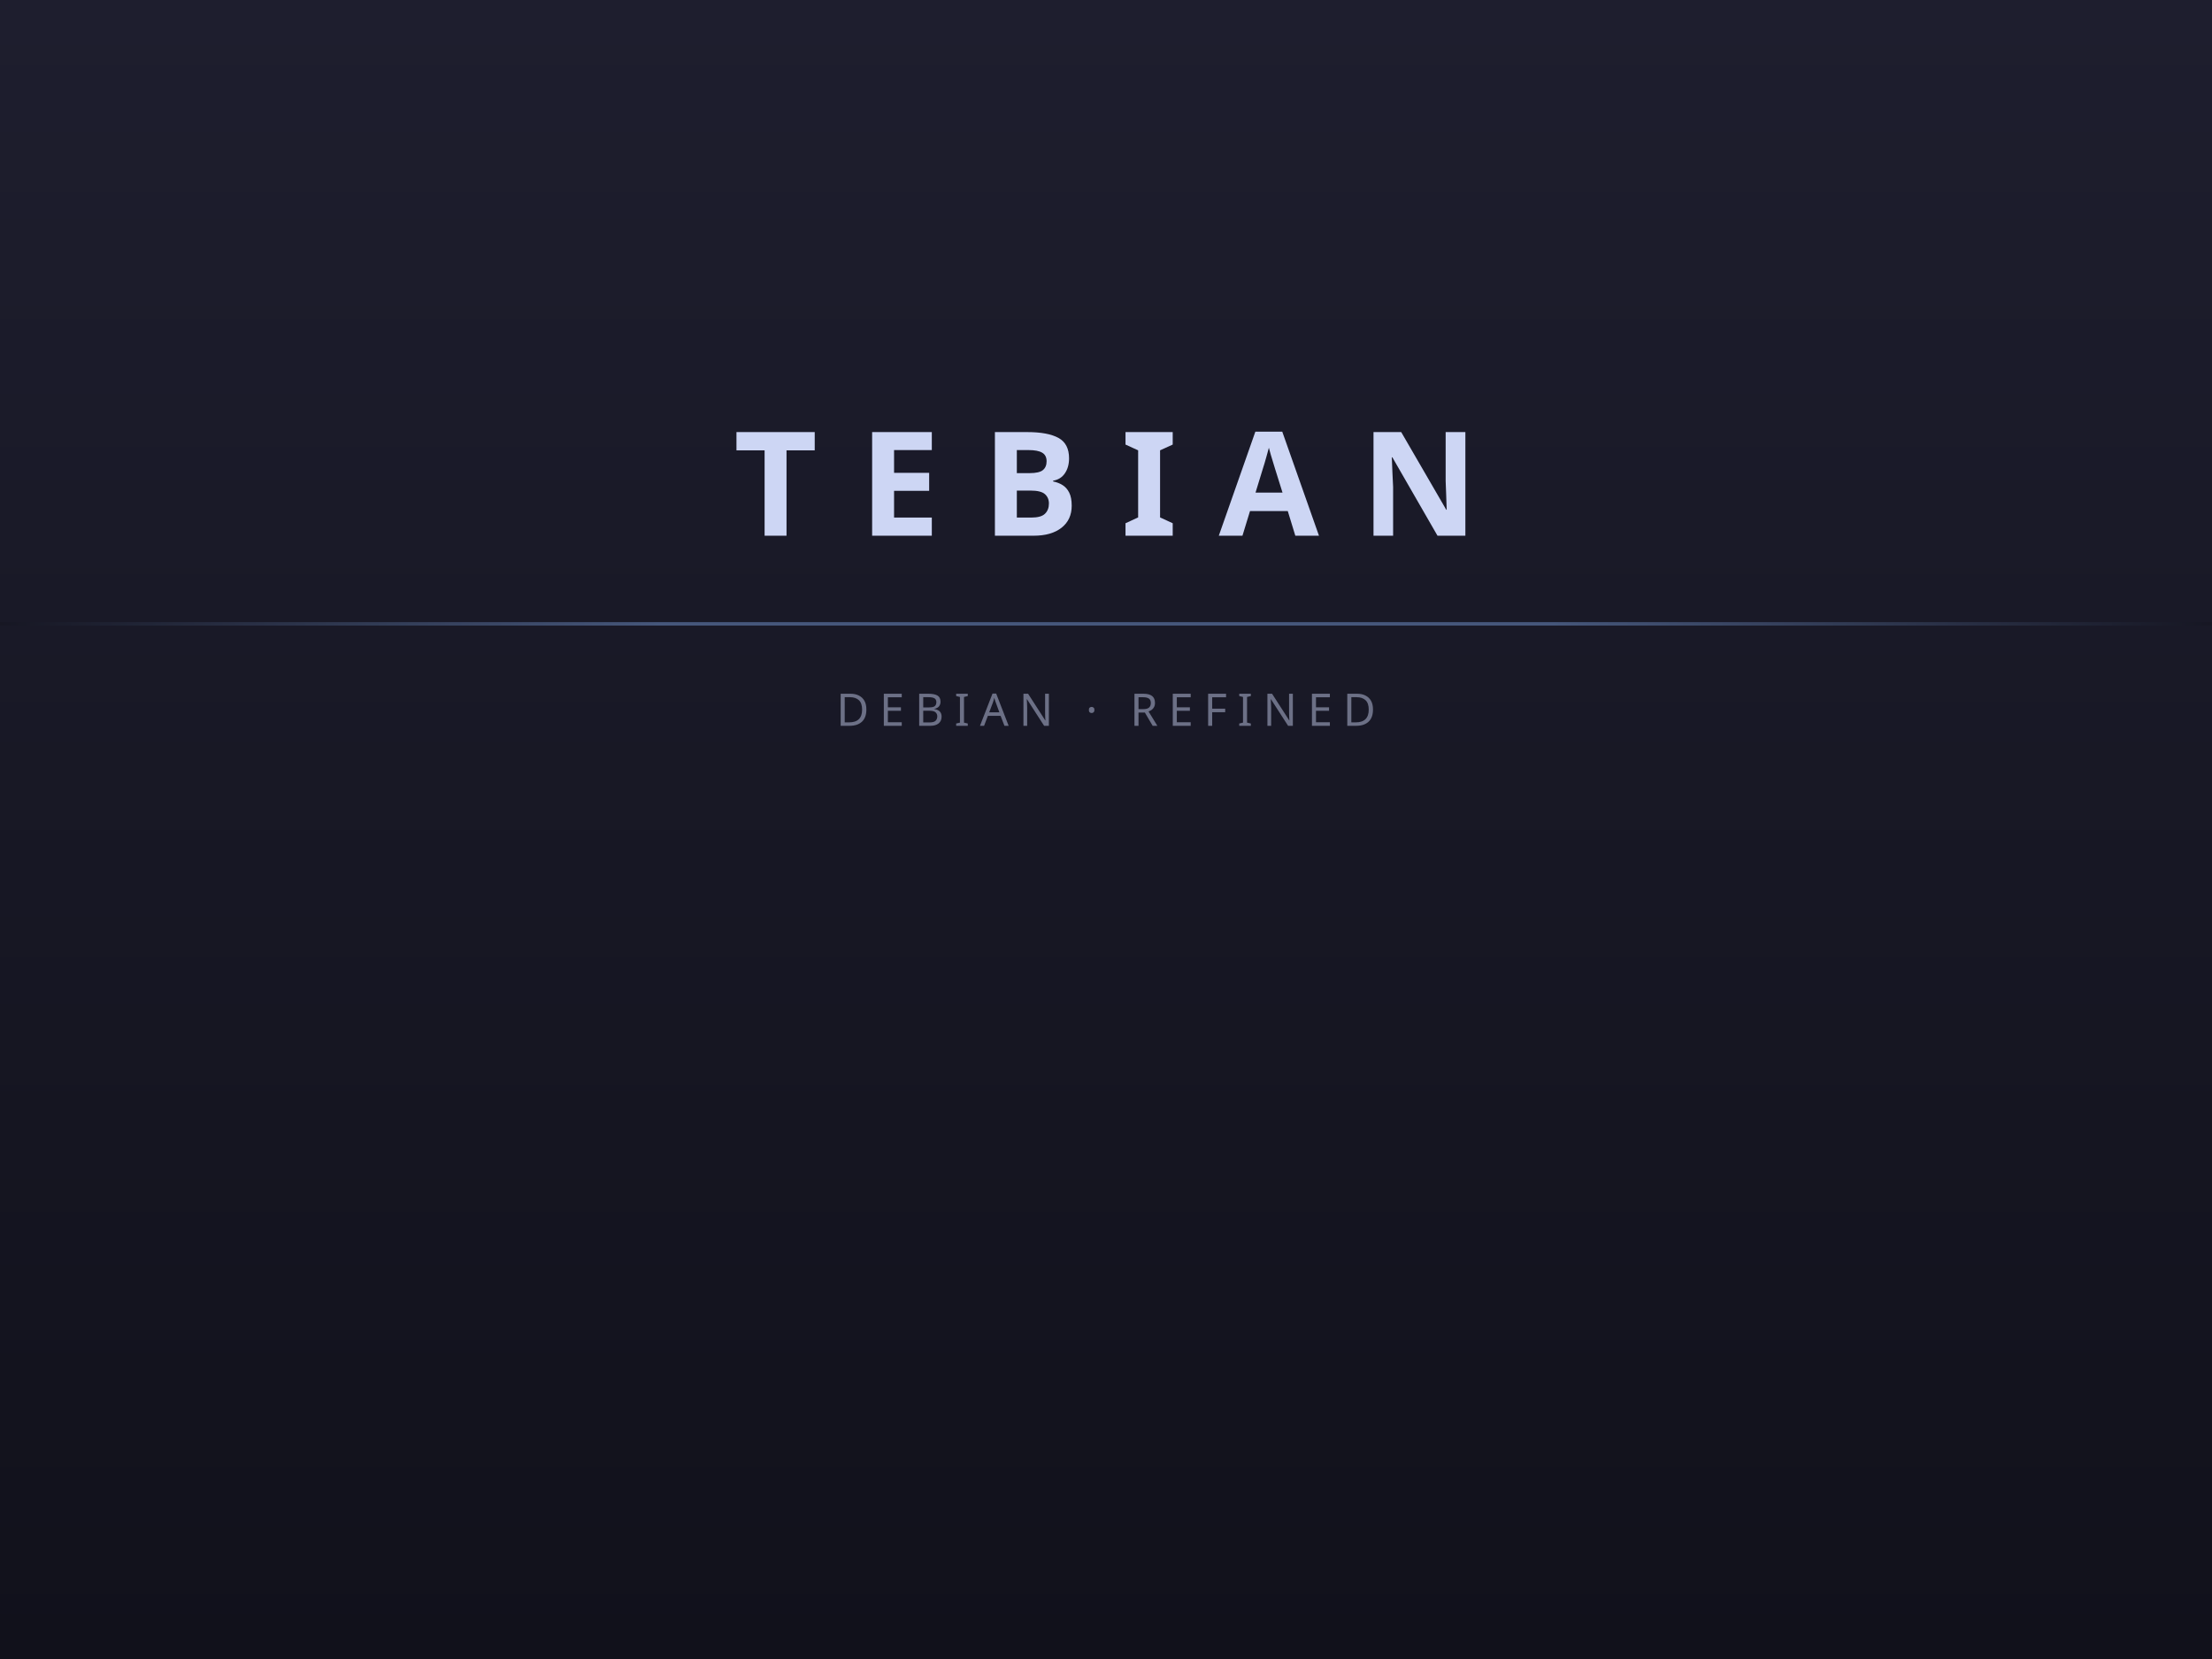
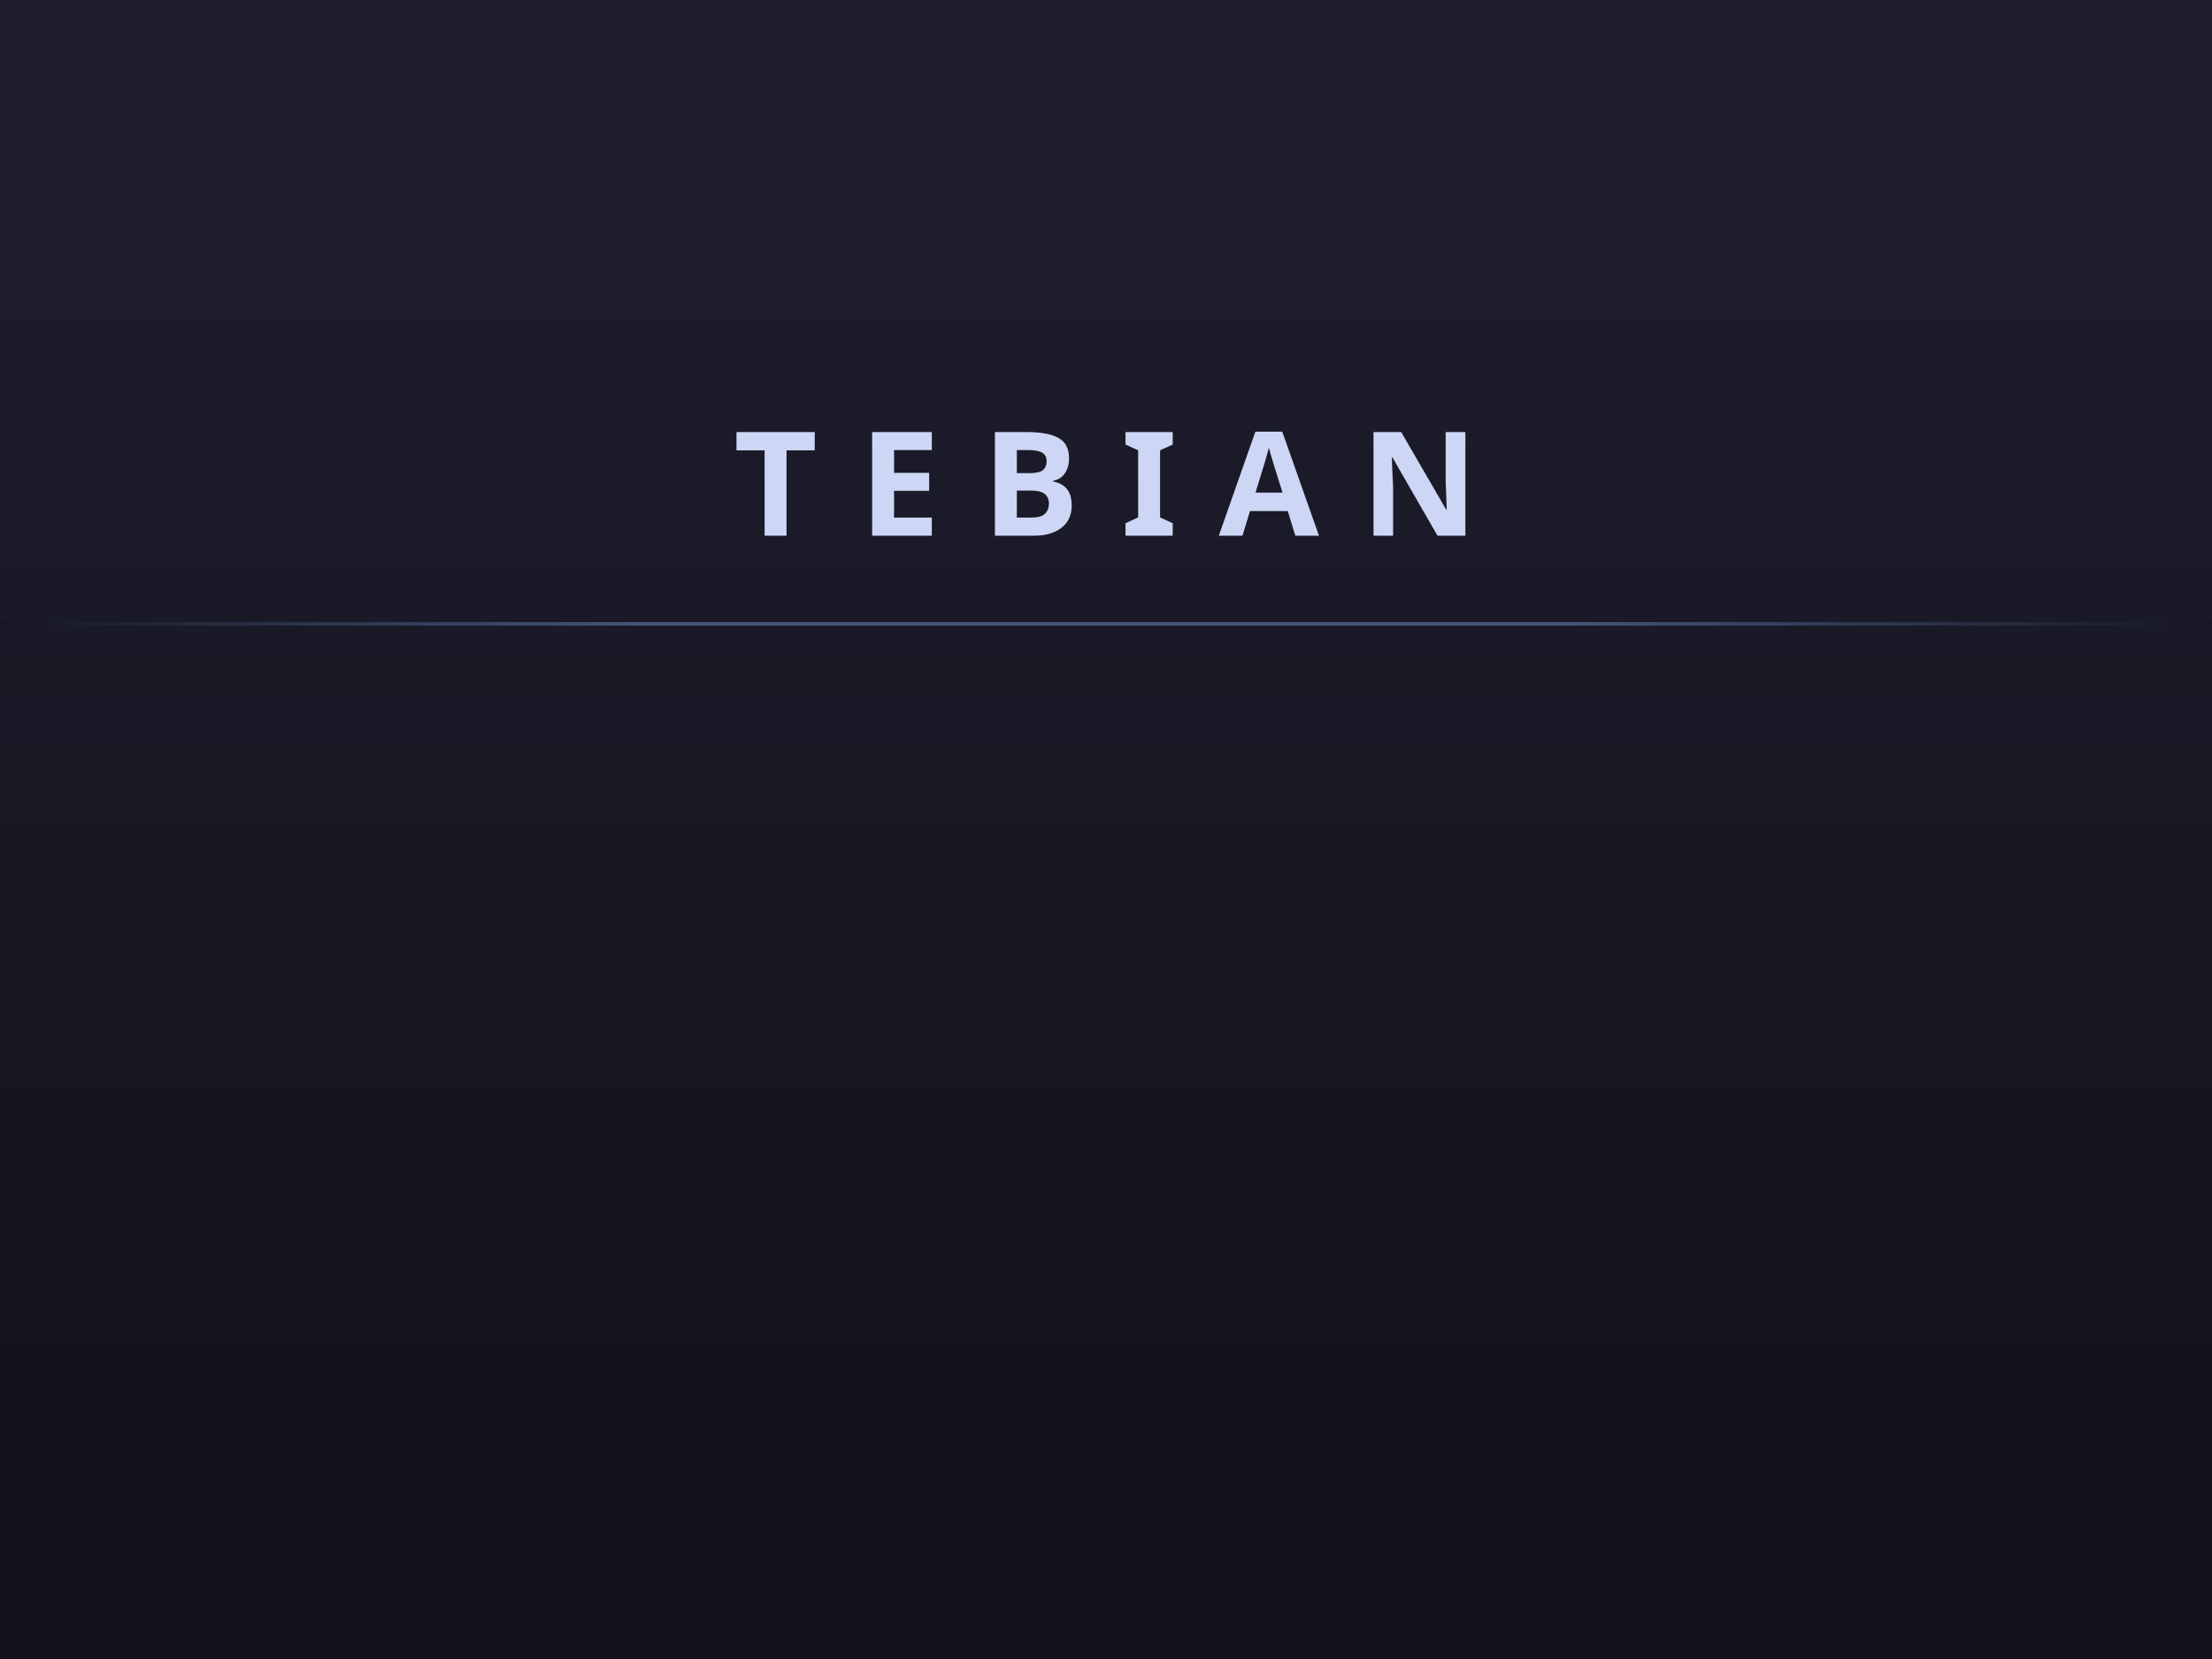
<svg xmlns="http://www.w3.org/2000/svg" width="640" height="480" viewBox="0 0 640 480">
  <defs>
    <linearGradient id="bg" x1="0%" y1="0%" x2="0%" y2="100%">
      <stop offset="0%" style="stop-color:#1e1e2e" />
      <stop offset="100%" style="stop-color:#11111b" />
    </linearGradient>
    <linearGradient id="accent" x1="0%" y1="0%" x2="100%" y2="0%">
      <stop offset="0%" style="stop-color:#11111b" />
      <stop offset="30%" style="stop-color:#89b4fa" />
      <stop offset="70%" style="stop-color:#89b4fa" />
      <stop offset="100%" style="stop-color:#11111b" />
    </linearGradient>
  </defs>
  <rect width="640" height="480" fill="url(#bg)" />
  <rect x="0" y="180" width="640" height="1" fill="url(#accent)" opacity="0.4" />
  <text x="320" y="155" font-family="sans-serif" font-size="42" font-weight="bold" fill="#cdd6f4" text-anchor="middle" letter-spacing="12">TEBIAN</text>
-   <text x="320" y="210" font-family="sans-serif" font-size="13" fill="#6c7086" text-anchor="middle" letter-spacing="3">DEBIAN · REFINED</text>
</svg>
